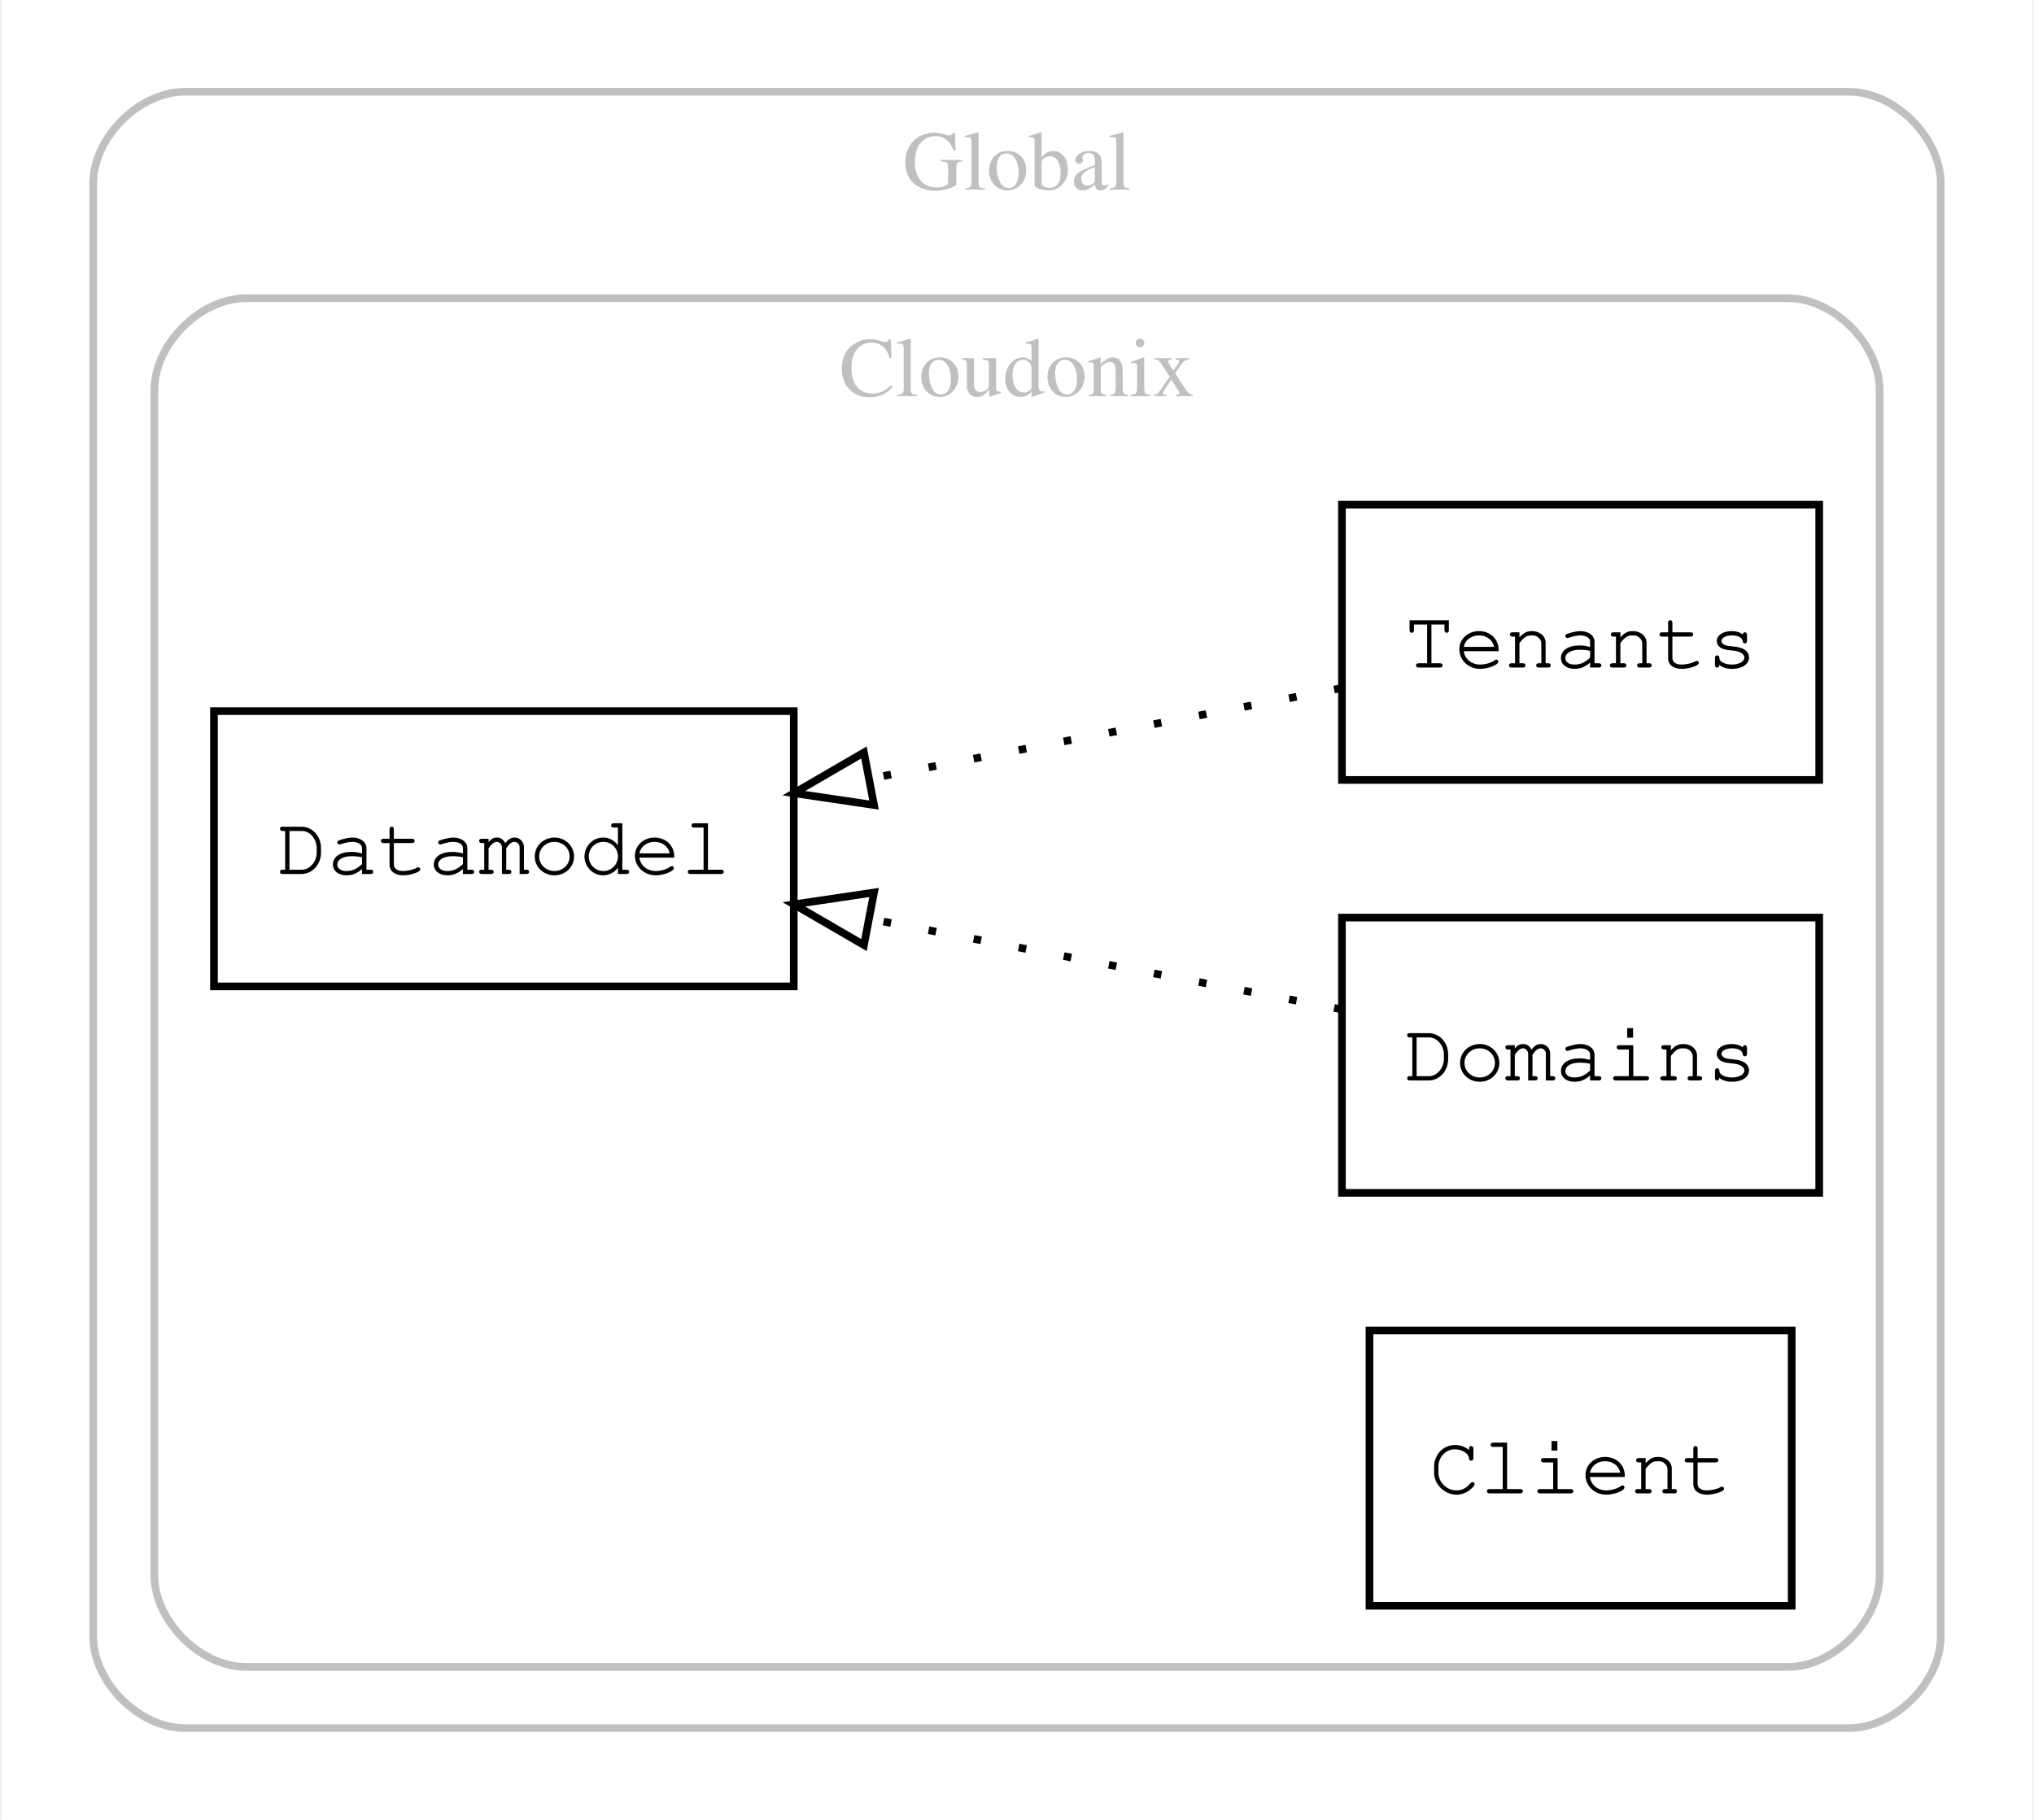
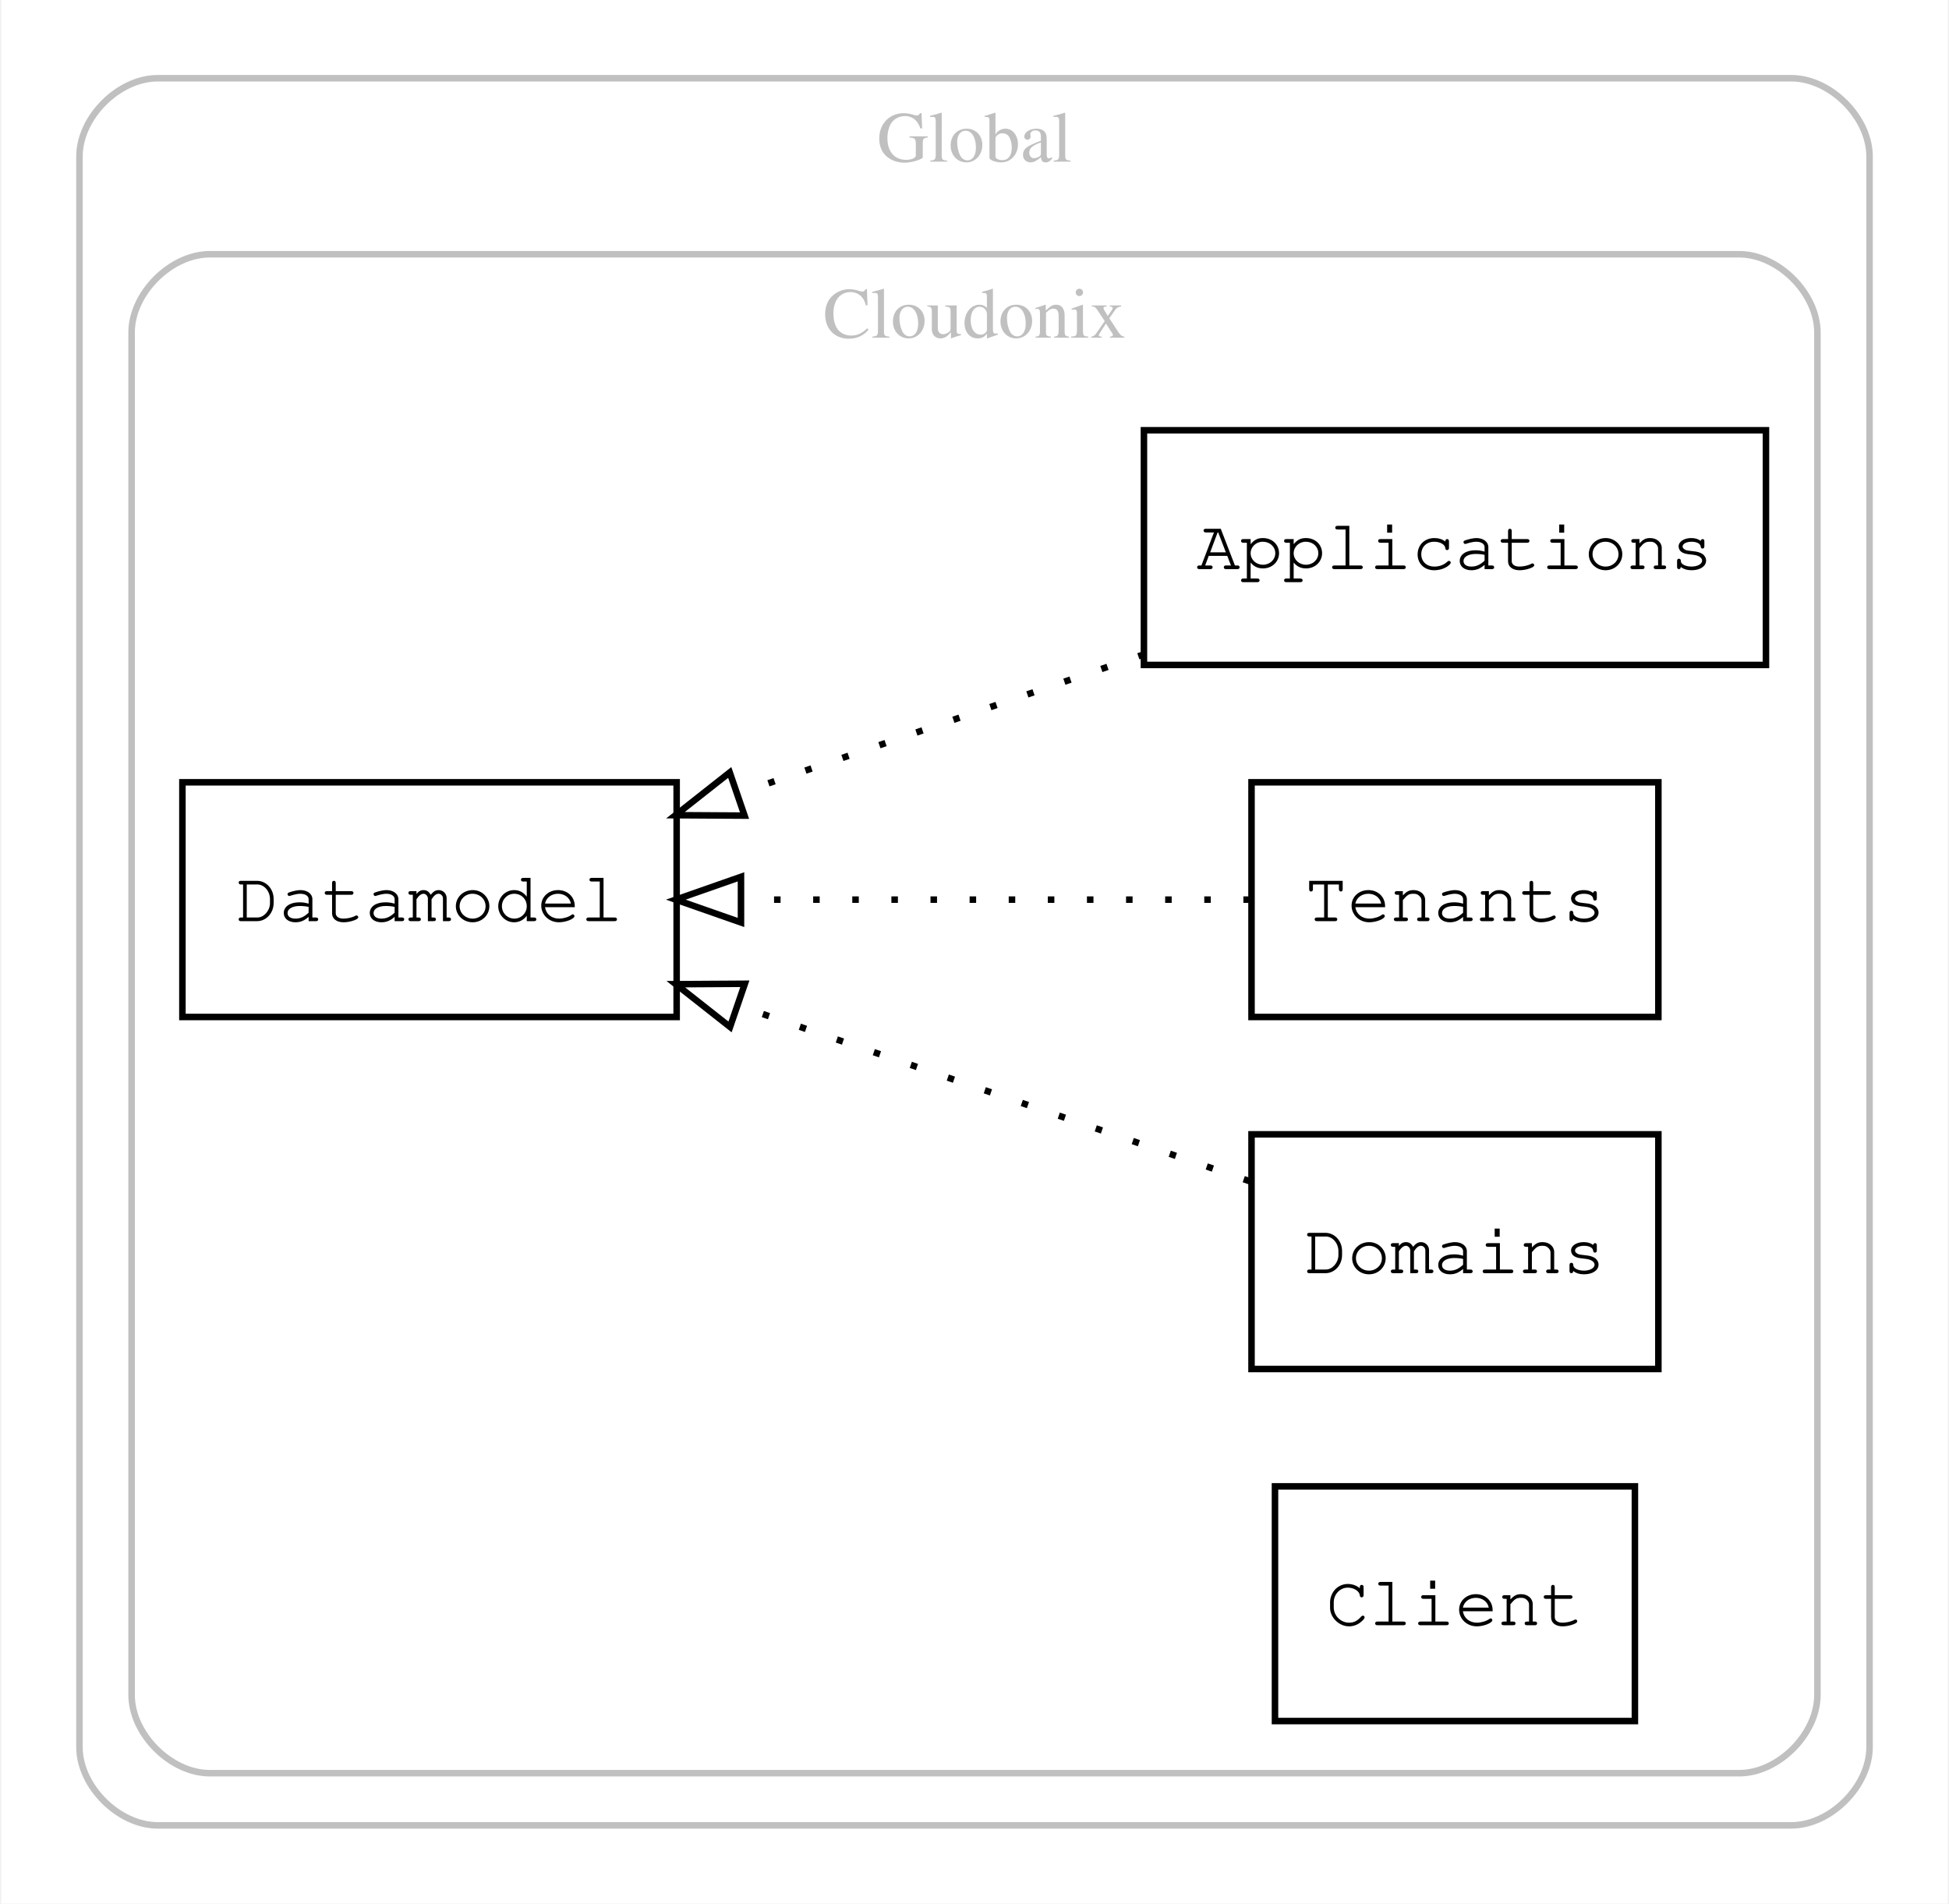
- <svg xmlns="http://www.w3.org/2000/svg" width="266pt" height="238pt" viewBox="0.00 0.00 265.62 238.00">
-   <g id="graph0" class="graph" transform="scale(1 1) rotate(0) translate(4 234)">
-     <polygon fill="#ffffff" stroke="transparent" points="-4,4 -4,-234 261.617,-234 261.617,4 -4,4" />
+ <svg xmlns="http://www.w3.org/2000/svg" width="299pt" height="292pt" viewBox="0.00 0.00 298.62 292.00">
+   <g id="graph0" class="graph" transform="scale(1 1) rotate(0) translate(4 288)">
+     <polygon fill="#ffffff" stroke="transparent" points="-4,4 -4,-288 294.623,-288 294.623,4 -4,4" />
    <g id="clust1" class="cluster">
-       <path fill="none" stroke="#c0c0c0" d="M20,-8C20,-8 237.617,-8 237.617,-8 243.617,-8 249.617,-14 249.617,-20 249.617,-20 249.617,-210 249.617,-210 249.617,-216 243.617,-222 237.617,-222 237.617,-222 20,-222 20,-222 14,-222 8,-216 8,-210 8,-210 8,-20 8,-20 8,-14 14,-8 20,-8" />
-       <text text-anchor="middle" x="128.809" y="-209.2" font-family="Times,serif" font-size="11.00" fill="#c0c0c0">Global</text>
+       <path fill="none" stroke="#c0c0c0" d="M20,-8C20,-8 270.623,-8 270.623,-8 276.623,-8 282.623,-14 282.623,-20 282.623,-20 282.623,-264 282.623,-264 282.623,-270 276.623,-276 270.623,-276 270.623,-276 20,-276 20,-276 14,-276 8,-270 8,-264 8,-264 8,-20 8,-20 8,-14 14,-8 20,-8" />
+       <text text-anchor="middle" x="145.311" y="-263.2" font-family="Times,serif" font-size="11.00" fill="#c0c0c0">Global</text>
    </g>
    <g id="clust2" class="cluster">
-       <path fill="none" stroke="#c0c0c0" d="M28,-16C28,-16 229.617,-16 229.617,-16 235.617,-16 241.617,-22 241.617,-28 241.617,-28 241.617,-183 241.617,-183 241.617,-189 235.617,-195 229.617,-195 229.617,-195 28,-195 28,-195 22,-195 16,-189 16,-183 16,-183 16,-28 16,-28 16,-22 22,-16 28,-16" />
-       <text text-anchor="middle" x="128.809" y="-182.2" font-family="Times,serif" font-size="11.00" fill="#c0c0c0">Cloudonix</text>
+       <path fill="none" stroke="#c0c0c0" d="M28,-16C28,-16 262.623,-16 262.623,-16 268.623,-16 274.623,-22 274.623,-28 274.623,-28 274.623,-237 274.623,-237 274.623,-243 268.623,-249 262.623,-249 262.623,-249 28,-249 28,-249 22,-249 16,-243 16,-237 16,-237 16,-28 16,-28 16,-22 22,-16 28,-16" />
+       <text text-anchor="middle" x="145.311" y="-236.2" font-family="Times,serif" font-size="11.00" fill="#c0c0c0">Cloudonix</text>
    </g>
    <g id="node1" class="node">
-       <polygon fill="none" stroke="#000000" points="233.721,-168 171.306,-168 171.306,-132 233.721,-132 233.721,-168" />
-       <text text-anchor="middle" x="202.513" y="-146.7" font-family="Courier,monospace" font-size="11.00" fill="#000000">Tenants</text>
+       <polygon fill="none" stroke="#000000" points="266.729,-222 171.303,-222 171.303,-186 266.729,-186 266.729,-222" />
+       <text text-anchor="middle" x="219.016" y="-200.7" font-family="Courier,monospace" font-size="11.00" fill="#000000">Applications</text>
+     </g>
+     <g id="node5" class="node">
+       <polygon fill="none" stroke="#000000" points="99.616,-168 23.794,-168 23.794,-132 99.616,-132 99.616,-168" />
+       <text text-anchor="middle" x="61.705" y="-146.7" font-family="Courier,monospace" font-size="11.00" fill="#000000">Datamodel</text>
+     </g>
+     <g id="edge1" class="edge">
+       <path fill="none" stroke="#000000" stroke-dasharray="1,5" d="M171.391,-187.652C151.664,-180.88 128.835,-173.044 109.129,-166.279" />
+       <polygon fill="none" stroke="#000000" points="110.033,-162.889 99.439,-162.953 107.761,-169.51 110.033,-162.889" />
+     </g>
+     <g id="node2" class="node">
+       <polygon fill="none" stroke="#000000" points="250.224,-168 187.808,-168 187.808,-132 250.224,-132 250.224,-168" />
+       <text text-anchor="middle" x="219.016" y="-146.7" font-family="Courier,monospace" font-size="11.00" fill="#000000">Tenants</text>
+     </g>
+     <g id="edge2" class="edge">
+       <path fill="none" stroke="#000000" stroke-dasharray="1,5" d="M187.56,-150C165.258,-150 134.923,-150 109.622,-150" />
+       <polygon fill="none" stroke="#000000" points="109.486,-146.5 99.486,-150 109.486,-153.5 109.486,-146.5" />
+     </g>
+     <g id="node3" class="node">
+       <polygon fill="none" stroke="#000000" points="250.224,-114 187.808,-114 187.808,-78 250.224,-78 250.224,-114" />
+       <text text-anchor="middle" x="219.016" y="-92.7" font-family="Courier,monospace" font-size="11.00" fill="#000000">Domains</text>
+     </g>
+     <g id="edge3" class="edge">
+       <path fill="none" stroke="#000000" stroke-dasharray="1,5" d="M187.56,-106.798C165.06,-114.522 134.383,-125.052 108.949,-133.783" />
+       <polygon fill="none" stroke="#000000" points="107.808,-130.474 99.486,-137.031 110.08,-137.095 107.808,-130.474" />
    </g>
    <g id="node4" class="node">
-       <polygon fill="none" stroke="#000000" points="99.616,-141 23.794,-141 23.794,-105 99.616,-105 99.616,-141" />
-       <text text-anchor="middle" x="61.705" y="-119.7" font-family="Courier,monospace" font-size="11.00" fill="#000000">Datamodel</text>
-     </g>
-     <g id="edge1" class="edge">
-       <path fill="none" stroke="#000000" stroke-dasharray="1,5" d="M171.263,-144.008C153.173,-140.539 130.025,-136.101 109.672,-132.198" />
-       <polygon fill="none" stroke="#000000" points="110.113,-128.719 99.633,-130.273 108.795,-135.593 110.113,-128.719" />
-     </g>
-     <g id="node2" class="node">
-       <polygon fill="none" stroke="#000000" points="233.721,-114 171.306,-114 171.306,-78 233.721,-78 233.721,-114" />
-       <text text-anchor="middle" x="202.513" y="-92.7" font-family="Courier,monospace" font-size="11.00" fill="#000000">Domains</text>
-     </g>
-     <g id="edge2" class="edge">
-       <path fill="none" stroke="#000000" stroke-dasharray="1,5" d="M171.263,-101.992C153.173,-105.461 130.025,-109.9 109.672,-113.802" />
-       <polygon fill="none" stroke="#000000" points="108.795,-110.407 99.633,-115.727 110.113,-117.281 108.795,-110.407" />
-     </g>
-     <g id="node3" class="node">
-       <polygon fill="none" stroke="#000000" points="230.121,-60 174.906,-60 174.906,-24 230.121,-24 230.121,-60" />
-       <text text-anchor="middle" x="202.513" y="-38.7" font-family="Courier,monospace" font-size="11.00" fill="#000000">Client</text>
+       <polygon fill="none" stroke="#000000" points="246.624,-60 191.408,-60 191.408,-24 246.624,-24 246.624,-60" />
+       <text text-anchor="middle" x="219.016" y="-38.7" font-family="Courier,monospace" font-size="11.00" fill="#000000">Client</text>
    </g>
  </g>
</svg>
